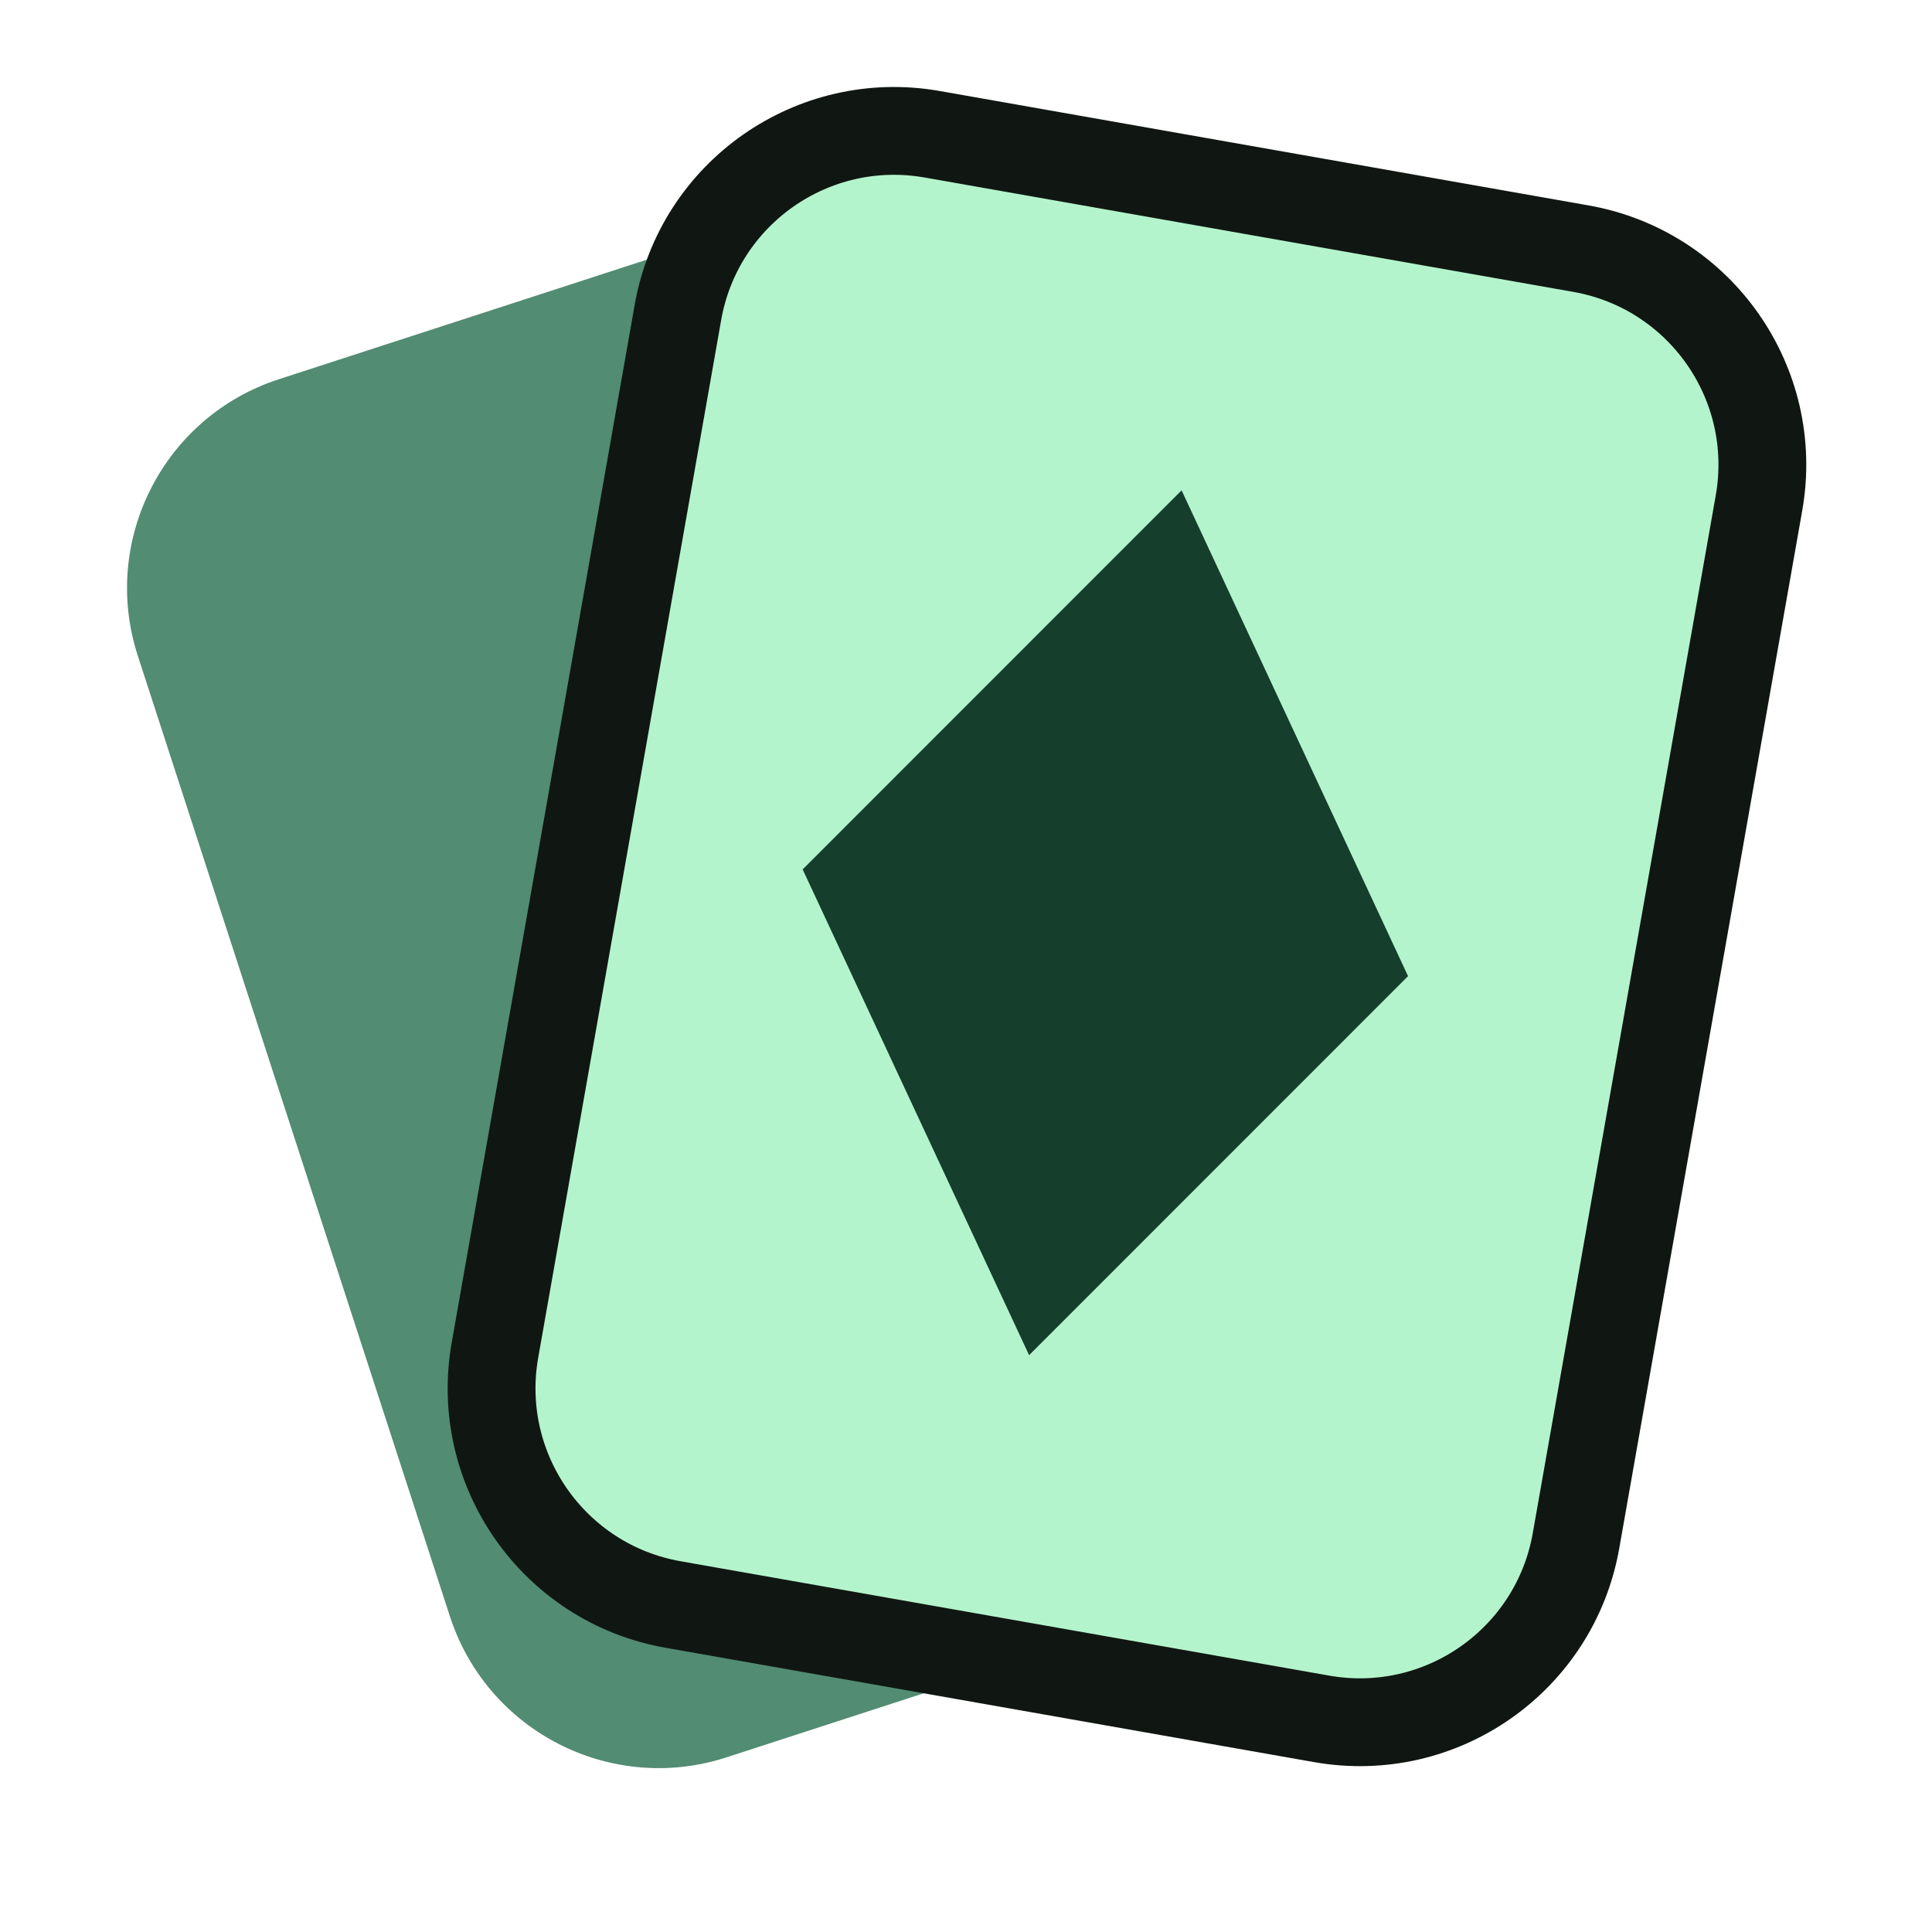
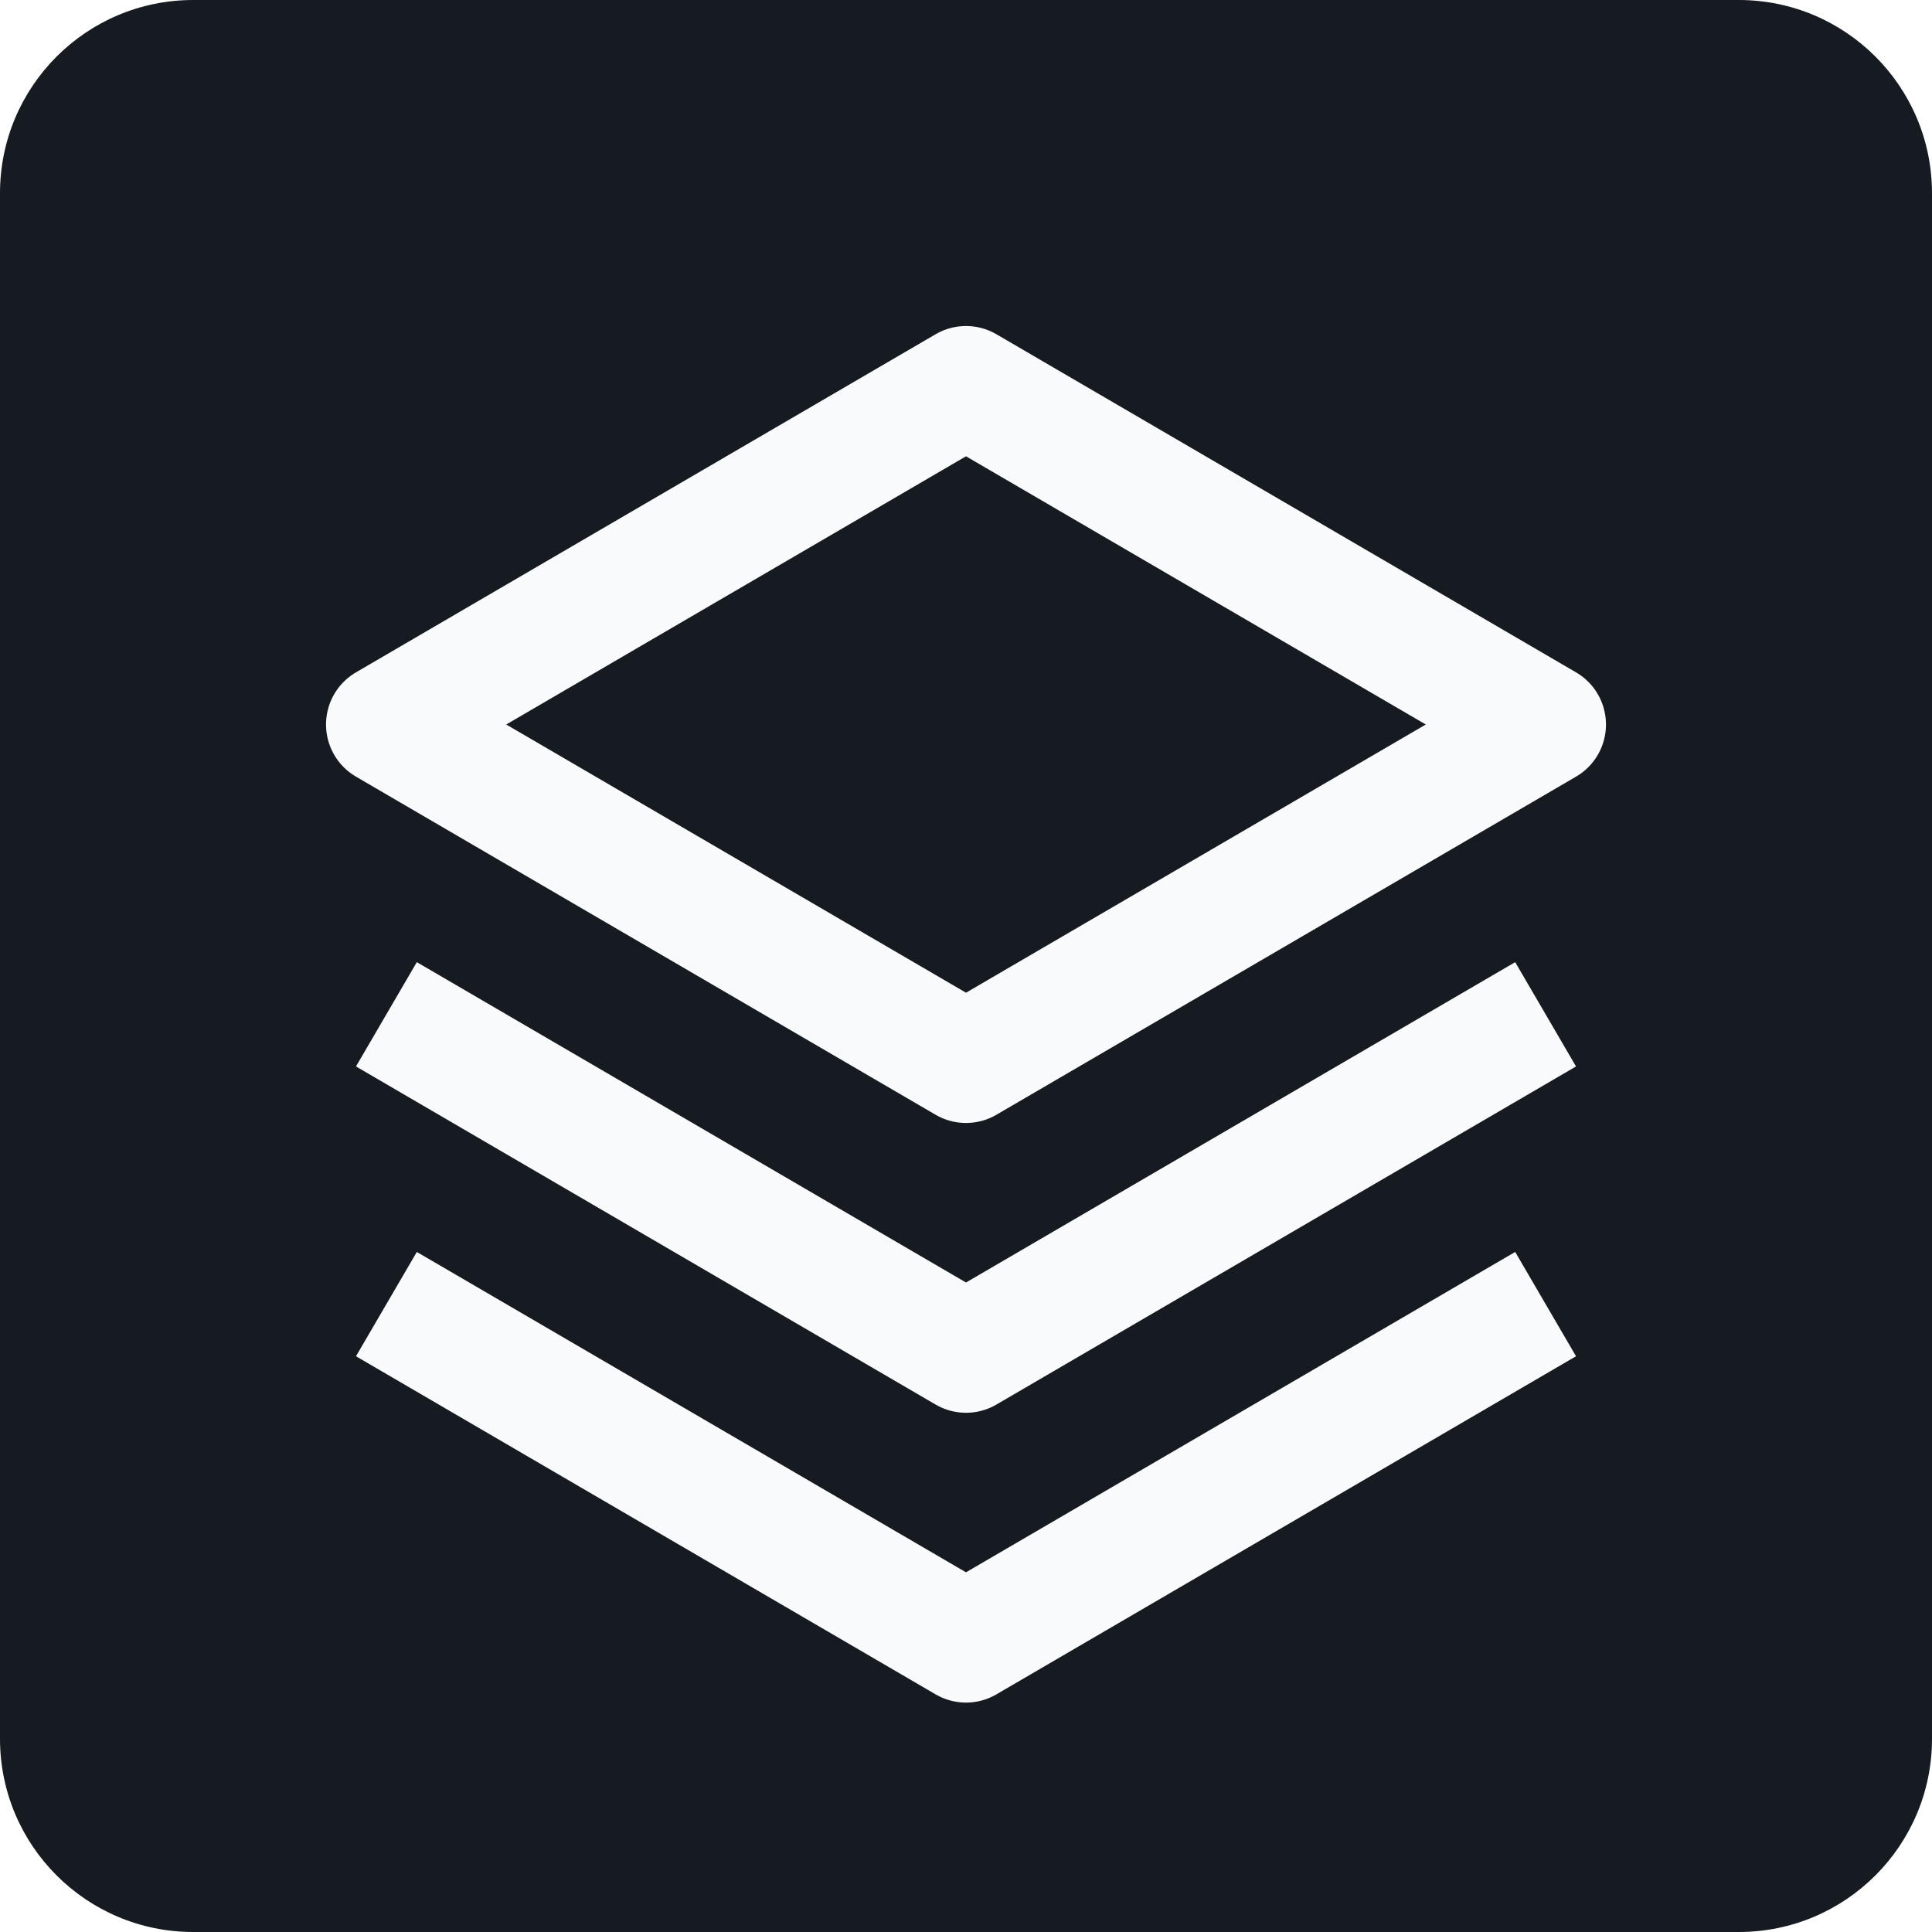
- <svg xmlns="http://www.w3.org/2000/svg" viewBox="0 0 44 44">
-   <g transform="rotate(-18 17 22)">
-     <rect x="6" y="6" width="24" height="33" rx="5" fill="#528c72" />
-   </g>
-   <g transform="rotate(10 25 22)">
-     <rect x="13" y="4" width="25" height="34" rx="5" fill="#b4f4cc" stroke="#101712" stroke-width="2" />
-     <path d="m25 11 7 10-7 10-7-10z" fill="#153e2c" />
+ <svg xmlns="http://www.w3.org/2000/svg" viewBox="0 0 40 40">
+   <rect width="40" height="40" rx="4" fill="#161b21" />
+   <g fill="none" stroke="#f9fafb" stroke-width="2.5" stroke-linejoin="round">
+     <path d="m8 15 12-7 12 7-12 7z" />
+     <path d="m8 21 12 7 12-7M8 27l12 7 12-7" />
  </g>
</svg>
